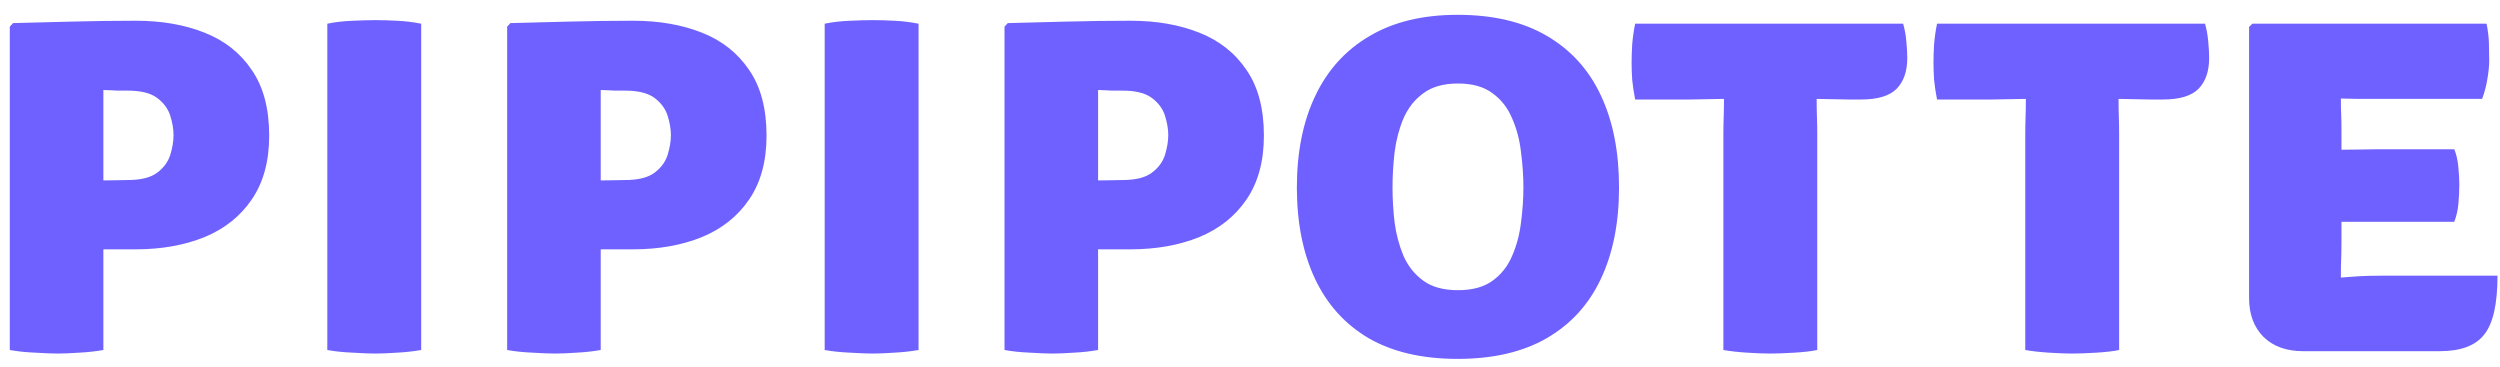
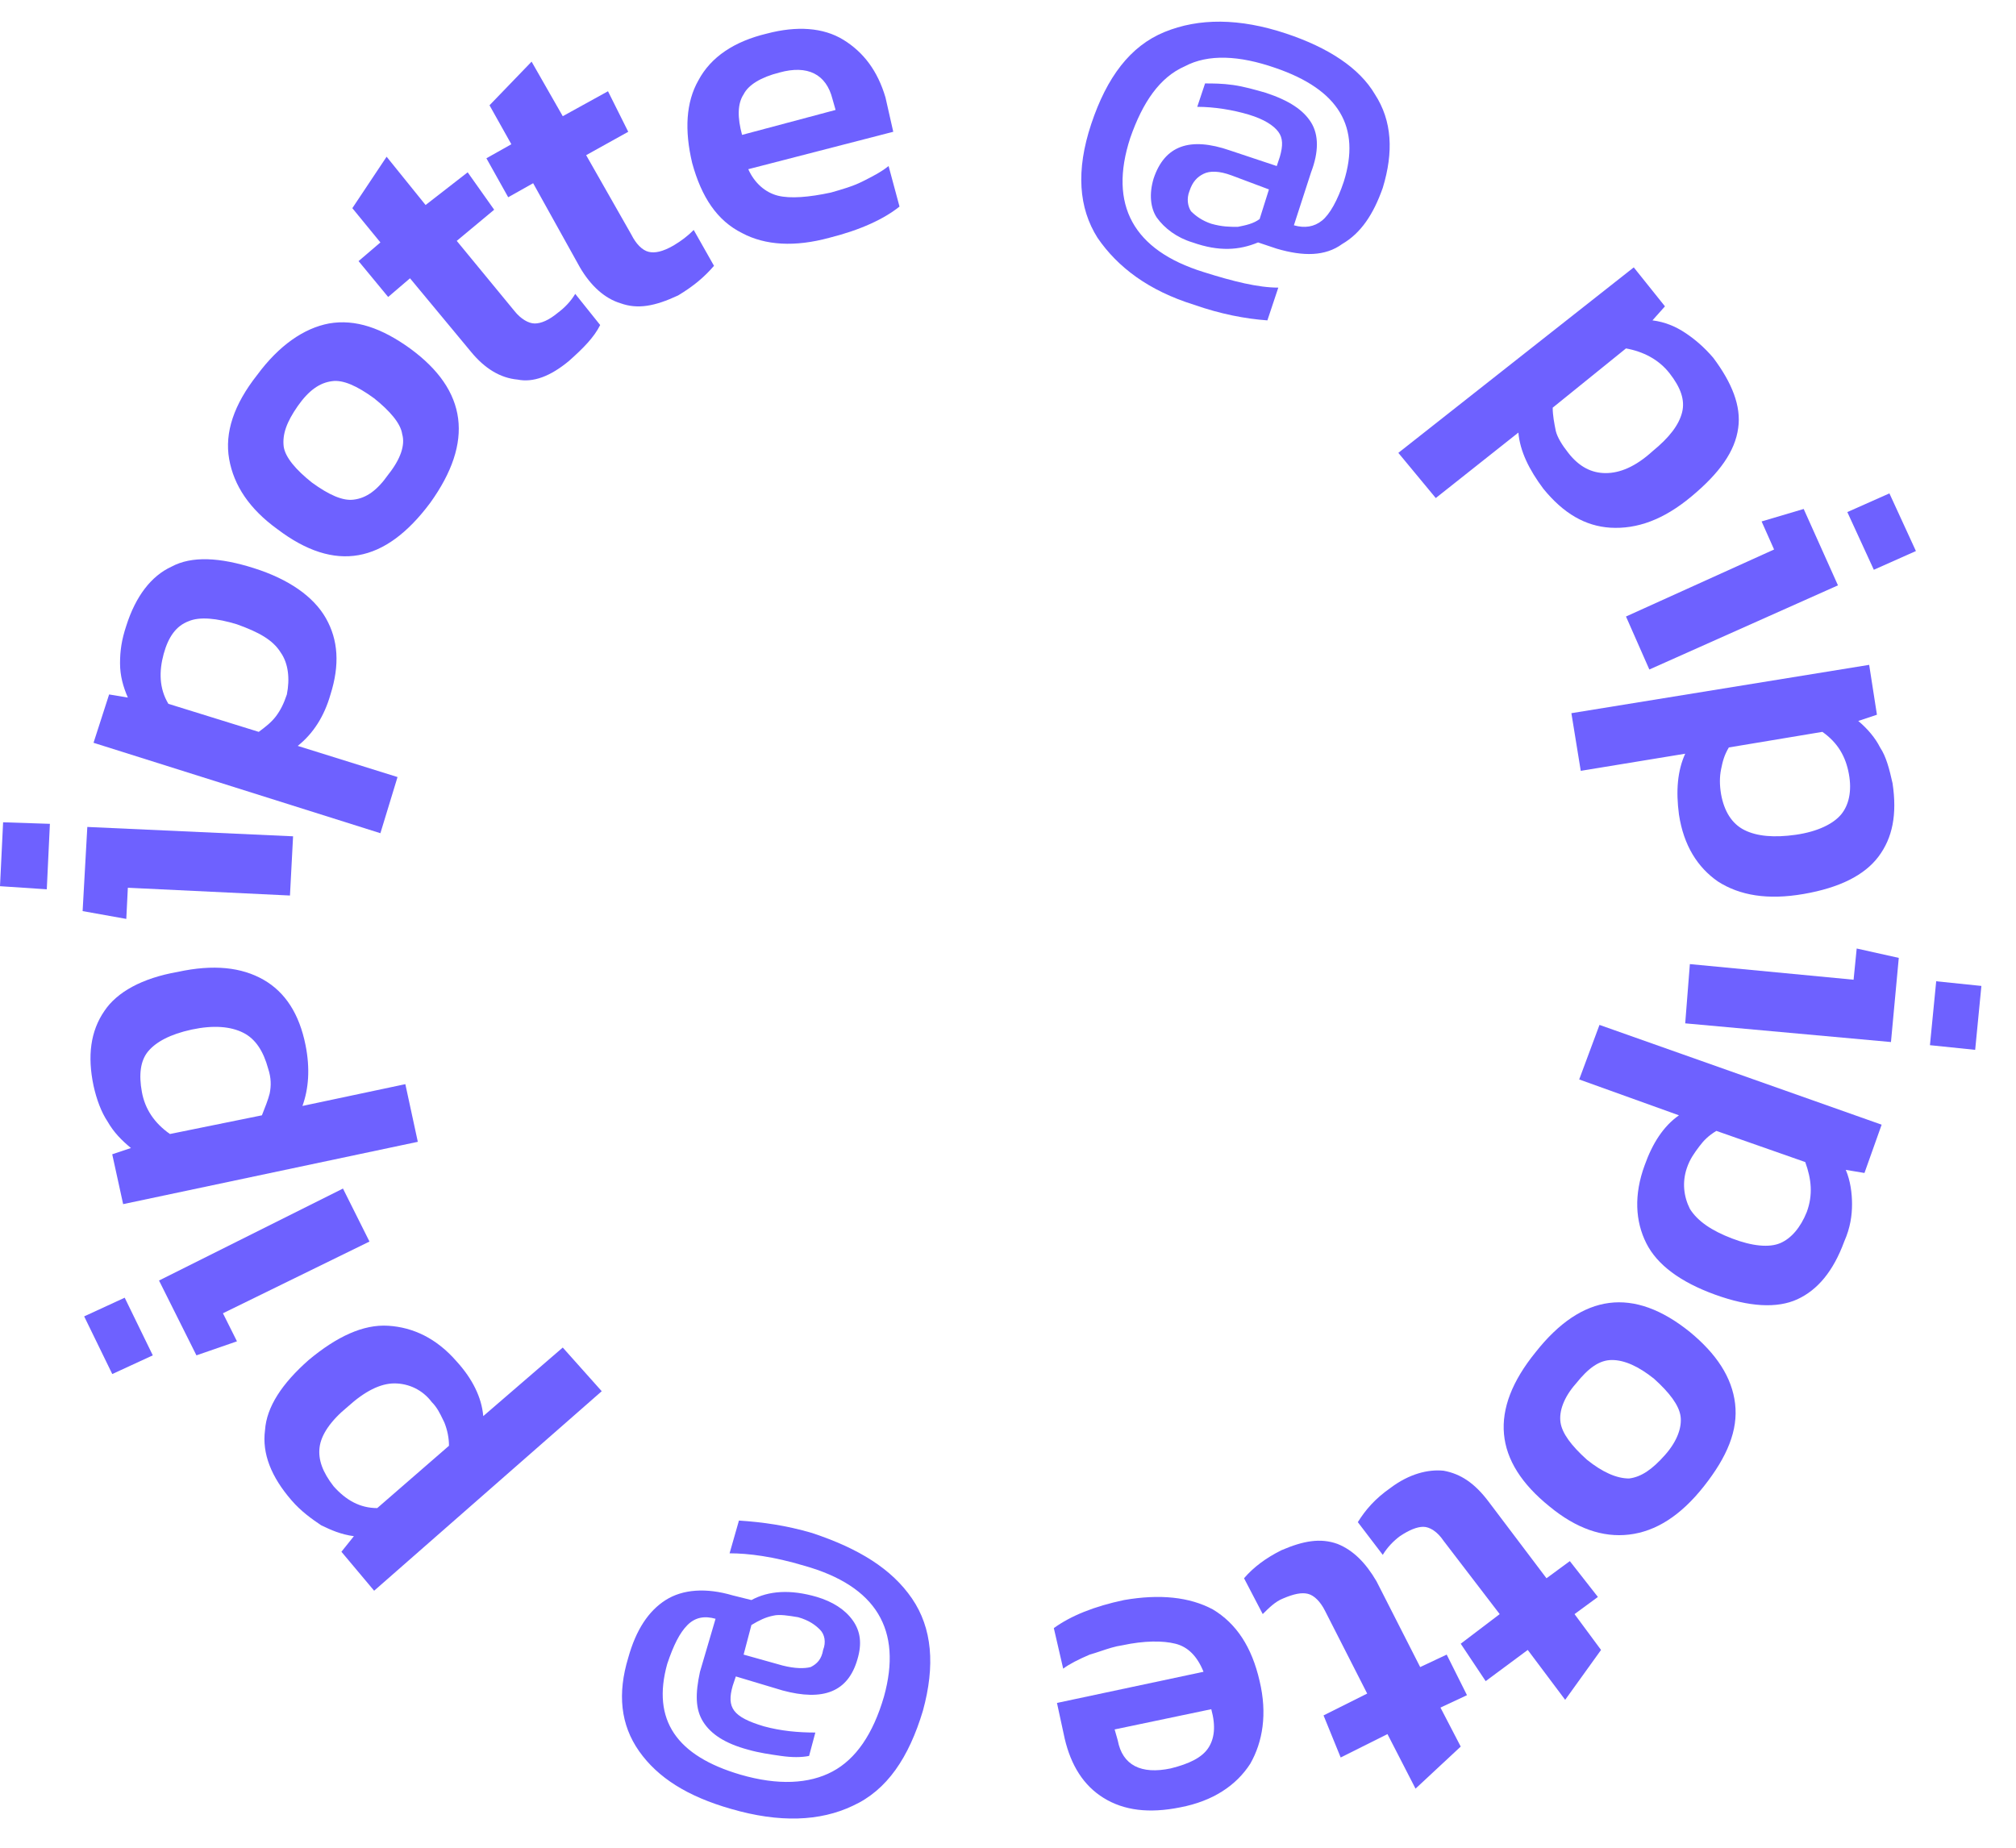
- <svg xmlns="http://www.w3.org/2000/svg" width="150" height="22" viewBox="0 0 150 22" fill="none">
-   <path d="M16.151 8.137C16.151 9.677 15.801 10.956 15.102 11.975C14.415 12.982 13.468 13.734 12.26 14.231C11.052 14.717 9.678 14.96 8.138 14.96C7.937 14.96 7.605 14.96 7.143 14.96C6.693 14.96 6.219 14.96 5.722 14.96C5.224 14.96 4.798 14.96 4.443 14.96C4.099 14.96 3.927 14.96 3.927 14.96V10.909C4.2 10.885 4.591 10.867 5.1 10.855C5.621 10.832 6.13 10.82 6.628 10.82C7.125 10.808 7.469 10.802 7.658 10.802C8.452 10.802 9.044 10.654 9.435 10.358C9.826 10.062 10.086 9.707 10.217 9.292C10.347 8.866 10.412 8.469 10.412 8.102C10.412 7.746 10.347 7.361 10.217 6.947C10.086 6.532 9.826 6.177 9.435 5.881C9.044 5.585 8.452 5.437 7.658 5.437C7.362 5.437 7.149 5.437 7.019 5.437C6.888 5.425 6.616 5.413 6.202 5.401V21C5.728 21.083 5.242 21.136 4.745 21.16C4.247 21.195 3.821 21.213 3.466 21.213C3.134 21.213 2.684 21.195 2.115 21.16C1.547 21.136 1.037 21.083 0.587 21V1.599L0.783 1.386C1.742 1.362 2.897 1.333 4.247 1.297C5.597 1.262 6.894 1.244 8.138 1.244C9.69 1.244 11.064 1.481 12.26 1.955C13.468 2.428 14.415 3.175 15.102 4.193C15.801 5.2 16.151 6.515 16.151 8.137ZM19.639 1.422C20.089 1.327 20.599 1.268 21.167 1.244C21.736 1.22 22.186 1.208 22.517 1.208C22.884 1.208 23.317 1.22 23.814 1.244C24.312 1.268 24.797 1.327 25.271 1.422V21C24.797 21.083 24.312 21.136 23.814 21.16C23.317 21.195 22.884 21.213 22.517 21.213C22.186 21.213 21.736 21.195 21.167 21.16C20.599 21.136 20.089 21.083 19.639 21V1.422ZM45.992 8.137C45.992 9.677 45.643 10.956 44.944 11.975C44.257 12.982 43.31 13.734 42.102 14.231C40.893 14.717 39.52 14.96 37.98 14.96C37.778 14.96 37.447 14.96 36.985 14.96C36.535 14.96 36.061 14.96 35.564 14.96C35.066 14.96 34.64 14.96 34.284 14.96C33.941 14.96 33.769 14.96 33.769 14.96V10.909C34.042 10.885 34.432 10.867 34.942 10.855C35.463 10.832 35.972 10.82 36.47 10.82C36.967 10.808 37.311 10.802 37.5 10.802C38.294 10.802 38.886 10.654 39.277 10.358C39.668 10.062 39.928 9.707 40.058 9.292C40.189 8.866 40.254 8.469 40.254 8.102C40.254 7.746 40.189 7.361 40.058 6.947C39.928 6.532 39.668 6.177 39.277 5.881C38.886 5.585 38.294 5.437 37.5 5.437C37.204 5.437 36.991 5.437 36.861 5.437C36.73 5.425 36.458 5.413 36.043 5.401V21C35.569 21.083 35.084 21.136 34.586 21.16C34.089 21.195 33.663 21.213 33.307 21.213C32.976 21.213 32.526 21.195 31.957 21.16C31.389 21.136 30.879 21.083 30.429 21V1.599L30.625 1.386C31.584 1.362 32.739 1.333 34.089 1.297C35.439 1.262 36.736 1.244 37.98 1.244C39.531 1.244 40.905 1.481 42.102 1.955C43.31 2.428 44.257 3.175 44.944 4.193C45.643 5.2 45.992 6.515 45.992 8.137ZM49.481 1.422C49.931 1.327 50.44 1.268 51.009 1.244C51.577 1.22 52.027 1.208 52.359 1.208C52.726 1.208 53.158 1.22 53.656 1.244C54.153 1.268 54.639 1.327 55.113 1.422V21C54.639 21.083 54.153 21.136 53.656 21.16C53.158 21.195 52.726 21.213 52.359 21.213C52.027 21.213 51.577 21.195 51.009 21.16C50.44 21.136 49.931 21.083 49.481 21V1.422ZM75.834 8.137C75.834 9.677 75.485 10.956 74.786 11.975C74.099 12.982 73.151 13.734 71.943 14.231C70.735 14.717 69.361 14.96 67.822 14.96C67.62 14.96 67.288 14.96 66.827 14.96C66.376 14.96 65.903 14.96 65.405 14.96C64.908 14.96 64.481 14.96 64.126 14.96C63.783 14.96 63.611 14.96 63.611 14.96V10.909C63.883 10.885 64.274 10.867 64.784 10.855C65.305 10.832 65.814 10.82 66.311 10.82C66.809 10.808 67.152 10.802 67.342 10.802C68.135 10.802 68.728 10.654 69.118 10.358C69.509 10.062 69.77 9.707 69.9 9.292C70.03 8.866 70.096 8.469 70.096 8.102C70.096 7.746 70.03 7.361 69.9 6.947C69.77 6.532 69.509 6.177 69.118 5.881C68.728 5.585 68.135 5.437 67.342 5.437C67.046 5.437 66.832 5.437 66.702 5.437C66.572 5.425 66.299 5.413 65.885 5.401V21C65.411 21.083 64.926 21.136 64.428 21.16C63.931 21.195 63.504 21.213 63.149 21.213C62.817 21.213 62.367 21.195 61.799 21.16C61.23 21.136 60.721 21.083 60.271 21V1.599L60.466 1.386C61.426 1.362 62.581 1.333 63.931 1.297C65.281 1.262 66.578 1.244 67.822 1.244C69.373 1.244 70.747 1.481 71.943 1.955C73.151 2.428 74.099 3.175 74.786 4.193C75.485 5.2 75.834 6.515 75.834 8.137ZM83.551 11.246C83.551 11.921 83.593 12.62 83.675 13.343C83.77 14.053 83.948 14.723 84.208 15.35C84.481 15.966 84.877 16.464 85.399 16.843C85.92 17.222 86.613 17.411 87.477 17.411C88.342 17.411 89.035 17.222 89.556 16.843C90.077 16.464 90.468 15.966 90.729 15.35C91.001 14.723 91.179 14.053 91.261 13.343C91.356 12.62 91.404 11.921 91.404 11.246C91.404 10.559 91.356 9.855 91.261 9.132C91.179 8.398 91.001 7.723 90.729 7.107C90.468 6.479 90.077 5.976 89.556 5.597C89.035 5.206 88.342 5.01 87.477 5.01C86.613 5.01 85.92 5.206 85.399 5.597C84.877 5.976 84.481 6.479 84.208 7.107C83.948 7.723 83.77 8.398 83.675 9.132C83.593 9.855 83.551 10.559 83.551 11.246ZM77.812 11.246C77.812 9.126 78.18 7.296 78.914 5.757C79.648 4.205 80.732 3.009 82.165 2.168C83.598 1.315 85.363 0.889 87.46 0.889C89.591 0.889 91.374 1.309 92.807 2.15C94.252 2.991 95.336 4.187 96.058 5.739C96.781 7.279 97.142 9.114 97.142 11.246C97.142 13.378 96.775 15.214 96.041 16.754C95.318 18.282 94.24 19.46 92.807 20.289C91.374 21.118 89.591 21.533 87.46 21.533C85.328 21.533 83.545 21.118 82.112 20.289C80.691 19.448 79.619 18.258 78.896 16.718C78.174 15.179 77.812 13.355 77.812 11.246ZM98.109 5.97C98.026 5.543 97.967 5.147 97.931 4.779C97.907 4.4 97.896 4.057 97.896 3.749C97.896 3.441 97.907 3.08 97.931 2.665C97.967 2.239 98.026 1.824 98.109 1.422H114.187C114.282 1.741 114.347 2.103 114.383 2.505C114.418 2.896 114.436 3.222 114.436 3.482C114.436 4.276 114.223 4.892 113.796 5.33C113.37 5.757 112.659 5.97 111.664 5.97H110.936C110.687 5.97 110.356 5.964 109.941 5.952C109.538 5.94 109.225 5.934 108.999 5.934H103.439C103.19 5.934 102.846 5.94 102.408 5.952C101.982 5.964 101.644 5.97 101.396 5.97H98.109ZM103.403 8.084C103.403 7.705 103.409 7.356 103.421 7.036C103.433 6.704 103.439 6.337 103.439 5.934V3.731H108.999V5.934C108.999 6.337 109.005 6.704 109.017 7.036C109.029 7.356 109.035 7.705 109.035 8.084V21C108.703 21.071 108.247 21.124 107.667 21.16C107.098 21.195 106.613 21.213 106.21 21.213C105.843 21.213 105.381 21.195 104.824 21.16C104.268 21.124 103.794 21.071 103.403 21V8.084ZM116.222 5.97C116.139 5.543 116.08 5.147 116.044 4.779C116.021 4.4 116.009 4.057 116.009 3.749C116.009 3.441 116.021 3.08 116.044 2.665C116.08 2.239 116.139 1.824 116.222 1.422H132.3C132.395 1.741 132.46 2.103 132.496 2.505C132.531 2.896 132.549 3.222 132.549 3.482C132.549 4.276 132.336 4.892 131.91 5.33C131.483 5.757 130.773 5.97 129.778 5.97H129.049C128.8 5.97 128.469 5.964 128.054 5.952C127.652 5.94 127.338 5.934 127.113 5.934H121.552C121.303 5.934 120.96 5.94 120.521 5.952C120.095 5.964 119.757 5.97 119.509 5.97H116.222ZM121.516 8.084C121.516 7.705 121.522 7.356 121.534 7.036C121.546 6.704 121.552 6.337 121.552 5.934V3.731H127.113V5.934C127.113 6.337 127.119 6.704 127.13 7.036C127.142 7.356 127.148 7.705 127.148 8.084V21C126.817 21.071 126.361 21.124 125.78 21.16C125.212 21.195 124.726 21.213 124.323 21.213C123.956 21.213 123.494 21.195 122.938 21.16C122.381 21.124 121.907 21.071 121.516 21V8.084ZM134.945 1.617L135.14 1.422H140.452V5.899C140.452 6.266 140.458 6.58 140.47 6.84C140.482 7.101 140.488 7.421 140.488 7.8V14.462C140.488 14.9 140.482 15.261 140.47 15.546C140.458 15.818 140.452 16.174 140.452 16.612V21.071H138.196C137.189 21.071 136.395 20.787 135.815 20.218C135.235 19.638 134.945 18.862 134.945 17.891V1.617ZM147.257 8.954C147.387 9.274 147.47 9.641 147.505 10.056C147.541 10.459 147.559 10.802 147.559 11.086C147.559 11.418 147.541 11.791 147.505 12.206C147.47 12.608 147.387 12.976 147.257 13.307H142.708C142.436 13.307 142.033 13.307 141.5 13.307C140.967 13.307 140.422 13.307 139.866 13.307C139.321 13.295 138.877 13.284 138.533 13.272V9.026C138.877 9.014 139.321 9.002 139.866 8.99C140.422 8.978 140.967 8.972 141.5 8.972C142.033 8.96 142.436 8.954 142.708 8.954H147.257ZM149.193 1.422C149.276 1.824 149.323 2.209 149.335 2.576C149.347 2.944 149.353 3.293 149.353 3.625C149.353 3.944 149.317 4.306 149.246 4.708C149.187 5.111 149.081 5.52 148.927 5.934H142.708C142.436 5.934 142.033 5.934 141.5 5.934C140.967 5.922 140.422 5.911 139.866 5.899C139.321 5.887 138.877 5.875 138.533 5.863V1.422H149.193ZM149.85 16.541C149.85 18.234 149.584 19.413 149.051 20.076C148.53 20.739 147.642 21.071 146.386 21.071H138.604V16.754C139.303 16.73 139.866 16.701 140.292 16.665C140.719 16.63 141.121 16.6 141.5 16.576C141.891 16.552 142.359 16.541 142.904 16.541H149.85Z" fill="#6E61FF" />
+ <svg xmlns="http://www.w3.org/2000/svg" width="48" height="44" viewBox="0 0 48 44" fill="none">
+   <path fill-rule="evenodd" clip-rule="evenodd" d="M26.131 5.662C25.685 4.956 25.611 4.066 25.982 2.952C26.353 1.839 26.91 1.096 27.727 0.762C28.543 0.428 29.508 0.428 30.622 0.799C31.624 1.133 32.366 1.616 32.737 2.247C33.146 2.878 33.183 3.62 32.923 4.474C32.7 5.105 32.404 5.55 31.958 5.81C31.55 6.107 31.03 6.107 30.399 5.922L29.954 5.773C29.508 5.959 29.026 5.996 28.395 5.773C28.024 5.662 27.727 5.439 27.541 5.179C27.393 4.956 27.355 4.622 27.467 4.251C27.727 3.472 28.321 3.249 29.286 3.583L30.399 3.954L30.473 3.732C30.548 3.472 30.548 3.286 30.436 3.138C30.325 2.989 30.102 2.841 29.731 2.729C29.36 2.618 28.914 2.544 28.506 2.544L28.692 1.987C28.877 1.987 29.1 1.987 29.36 2.024C29.62 2.061 29.88 2.136 30.139 2.21C30.696 2.395 31.03 2.618 31.216 2.915C31.401 3.212 31.401 3.62 31.216 4.103L30.807 5.365C31.067 5.439 31.29 5.402 31.476 5.253C31.661 5.105 31.847 4.771 31.995 4.325C32.404 3.026 31.884 2.136 30.362 1.616C29.508 1.319 28.766 1.282 28.209 1.579C27.615 1.839 27.207 2.432 26.91 3.286C26.39 4.882 26.984 5.959 28.655 6.478C29.36 6.701 29.954 6.849 30.436 6.849L30.176 7.629C29.657 7.592 29.063 7.48 28.432 7.258C27.355 6.924 26.613 6.367 26.131 5.662ZM29.471 5.402C29.657 5.365 29.842 5.328 29.991 5.216L30.213 4.511L29.323 4.177C29.026 4.066 28.803 4.066 28.655 4.14C28.506 4.214 28.395 4.325 28.321 4.548C28.246 4.734 28.283 4.919 28.358 5.031C28.469 5.142 28.617 5.253 28.84 5.328C29.1 5.402 29.286 5.402 29.471 5.402Z" fill="#6E61FF" />
+   <path fill-rule="evenodd" clip-rule="evenodd" d="M16.48 3.88C16.703 4.697 17.074 5.253 17.668 5.55C18.225 5.847 18.93 5.884 19.747 5.662C20.489 5.476 21.046 5.216 21.417 4.919L21.157 3.954C20.971 4.103 20.749 4.214 20.526 4.326C20.303 4.437 20.043 4.511 19.784 4.585C19.264 4.697 18.819 4.734 18.522 4.66C18.225 4.585 17.965 4.363 17.816 4.029L21.268 3.138L21.083 2.321C20.897 1.69 20.563 1.245 20.081 0.948C19.598 0.651 18.967 0.614 18.262 0.799C17.482 0.985 16.926 1.356 16.629 1.913C16.332 2.433 16.295 3.101 16.48 3.88ZM19.821 2.358L19.895 2.618L17.668 3.212C17.557 2.804 17.557 2.47 17.705 2.247C17.816 2.024 18.113 1.839 18.559 1.727C19.227 1.542 19.672 1.764 19.821 2.358Z" fill="#6E61FF" />
+   <path d="M14.773 7.221C14.402 7.109 14.068 6.812 13.808 6.367L12.694 4.363L12.1 4.697L11.581 3.769L12.175 3.435L11.655 2.507L12.657 1.468L13.399 2.767L14.476 2.173L14.958 3.138L13.956 3.695L15.033 5.588C15.144 5.81 15.292 5.959 15.441 5.996C15.589 6.033 15.775 5.996 16.035 5.847C16.22 5.736 16.369 5.625 16.517 5.476L17 6.33C16.777 6.59 16.517 6.812 16.146 7.035C15.589 7.295 15.181 7.369 14.773 7.221Z" fill="#6E61FF" />
+   <path d="M11.209 8.371C11.543 8.78 11.915 9.002 12.323 9.039C12.694 9.114 13.102 8.965 13.548 8.594C13.882 8.297 14.142 8.037 14.29 7.74L13.696 6.998C13.585 7.184 13.437 7.332 13.288 7.443C13.065 7.629 12.88 7.703 12.731 7.703C12.583 7.703 12.397 7.592 12.249 7.406L10.875 5.736L11.766 4.994L11.135 4.103L10.133 4.882L9.205 3.732L8.389 4.957L9.057 5.773L8.537 6.218L9.242 7.072L9.762 6.627L11.209 8.371Z" fill="#6E61FF" />
+   <path fill-rule="evenodd" clip-rule="evenodd" d="M6.607 12.603C5.939 12.12 5.568 11.563 5.456 10.932C5.345 10.301 5.568 9.633 6.124 8.928C6.644 8.223 7.238 7.815 7.832 7.703C8.463 7.592 9.094 7.815 9.762 8.297C11.135 9.299 11.284 10.524 10.245 11.972C9.168 13.419 7.98 13.642 6.607 12.603ZM9.576 10.338C9.539 10.079 9.279 9.782 8.908 9.485C8.5 9.188 8.166 9.039 7.906 9.077C7.609 9.114 7.349 9.299 7.089 9.67C6.83 10.042 6.718 10.338 6.755 10.636C6.793 10.895 7.052 11.192 7.424 11.489C7.832 11.786 8.166 11.935 8.426 11.897C8.723 11.86 8.982 11.675 9.242 11.304C9.539 10.932 9.651 10.598 9.576 10.338Z" fill="#6E61FF" />
+   <path fill-rule="evenodd" clip-rule="evenodd" d="M2.598 16.537L2.227 17.688L9.057 19.841L9.465 18.504L7.089 17.762C7.461 17.465 7.72 17.057 7.869 16.537C8.092 15.832 8.054 15.238 7.758 14.719C7.461 14.199 6.867 13.79 6.05 13.531C5.234 13.271 4.565 13.234 4.083 13.494C3.6 13.716 3.229 14.199 3.006 14.904C2.895 15.238 2.858 15.498 2.858 15.795C2.858 16.092 2.932 16.352 3.044 16.611L2.598 16.537ZM5.642 14.867C6.161 15.053 6.496 15.238 6.681 15.535C6.867 15.795 6.904 16.166 6.83 16.537C6.755 16.76 6.681 16.908 6.57 17.057C6.458 17.205 6.31 17.317 6.161 17.428L4.009 16.76C3.786 16.389 3.786 15.98 3.897 15.572C4.009 15.164 4.194 14.904 4.491 14.793C4.751 14.681 5.159 14.719 5.642 14.867Z" fill="#6E61FF" />
+   <path d="M0 21.103L0.074 19.581L1.188 19.618L1.114 21.177L0 21.103Z" fill="#6E61FF" />
+   <path d="M3.044 21.14L3.007 21.882L1.967 21.696L2.079 19.692L6.978 19.915L6.904 21.325L3.044 21.14Z" fill="#6E61FF" />
+   <path fill-rule="evenodd" clip-rule="evenodd" d="M2.672 27.487L2.932 28.674L9.948 27.19L9.651 25.817L7.201 26.336C7.349 25.928 7.386 25.445 7.275 24.889C7.127 24.146 6.793 23.627 6.273 23.33C5.753 23.033 5.085 22.958 4.231 23.144C3.378 23.293 2.784 23.627 2.487 24.072C2.153 24.555 2.079 25.148 2.227 25.854C2.301 26.188 2.413 26.485 2.561 26.707C2.71 26.967 2.895 27.153 3.118 27.338L2.672 27.487ZM4.565 24.517C5.085 24.406 5.493 24.443 5.79 24.592C6.087 24.74 6.273 25.037 6.384 25.445C6.458 25.668 6.458 25.854 6.421 26.039C6.384 26.188 6.31 26.373 6.236 26.559L4.046 27.004C3.675 26.744 3.452 26.41 3.378 26.002C3.303 25.594 3.341 25.26 3.526 25.037C3.712 24.814 4.046 24.629 4.565 24.517Z" fill="#6E61FF" />
+   <path d="M2.673 32.72L2.004 31.347L2.969 30.902L3.638 32.275L2.673 32.72Z" fill="#6E61FF" />
+   <path d="M5.308 31.273L5.642 31.941L4.677 32.275L3.786 30.493L8.166 28.303L8.797 29.565L5.308 31.273Z" fill="#6E61FF" />
+   <path fill-rule="evenodd" clip-rule="evenodd" d="M8.129 36.952L8.908 37.88L14.327 33.129L13.399 32.089L11.506 33.722C11.469 33.277 11.247 32.832 10.875 32.423C10.393 31.867 9.836 31.607 9.242 31.57C8.648 31.533 8.017 31.829 7.349 32.386C6.718 32.943 6.347 33.5 6.31 34.057C6.236 34.613 6.458 35.17 6.941 35.727C7.164 35.987 7.424 36.172 7.646 36.321C7.869 36.432 8.129 36.543 8.426 36.581L8.129 36.952ZM8.277 33.5C8.685 33.129 9.057 32.943 9.391 32.943C9.725 32.943 10.059 33.092 10.281 33.389C10.406 33.513 10.478 33.663 10.542 33.796C10.554 33.822 10.566 33.847 10.579 33.871C10.653 34.057 10.69 34.242 10.69 34.428L8.982 35.912C8.574 35.912 8.24 35.727 7.943 35.393C7.683 35.059 7.572 34.762 7.609 34.465C7.646 34.168 7.869 33.834 8.277 33.5Z" fill="#6E61FF" />
+   <path fill-rule="evenodd" clip-rule="evenodd" d="M21.974 40.738C22.27 39.661 22.196 38.77 21.714 38.065C21.231 37.36 20.452 36.877 19.338 36.506C18.707 36.321 18.151 36.246 17.594 36.209L17.371 36.989C17.816 36.989 18.41 37.063 19.153 37.286C20.86 37.768 21.491 38.808 21.046 40.404C20.786 41.294 20.378 41.888 19.821 42.185C19.264 42.482 18.522 42.519 17.631 42.26C16.109 41.814 15.515 40.96 15.886 39.624C16.035 39.179 16.183 38.882 16.369 38.696C16.554 38.511 16.777 38.474 17.037 38.548L16.666 39.81C16.554 40.329 16.554 40.701 16.74 40.998C16.926 41.294 17.26 41.517 17.816 41.666C18.076 41.74 18.336 41.777 18.596 41.814C18.855 41.851 19.078 41.851 19.264 41.814L19.413 41.257C19.004 41.257 18.596 41.22 18.188 41.109C17.816 40.998 17.594 40.886 17.482 40.738C17.371 40.589 17.371 40.404 17.445 40.144L17.52 39.921L18.633 40.255C19.598 40.515 20.192 40.292 20.415 39.513C20.526 39.142 20.489 38.845 20.303 38.585C20.118 38.325 19.821 38.139 19.45 38.028C18.819 37.843 18.299 37.88 17.891 38.102L17.445 37.991C16.814 37.805 16.258 37.843 15.849 38.102C15.441 38.362 15.144 38.808 14.958 39.476C14.699 40.329 14.773 41.072 15.218 41.703C15.664 42.334 16.369 42.779 17.408 43.076C18.559 43.41 19.524 43.373 20.303 43.002C21.12 42.631 21.64 41.851 21.974 40.738ZM17.891 38.696C18.076 38.585 18.225 38.511 18.41 38.474C18.559 38.436 18.781 38.474 19.004 38.511C19.264 38.585 19.413 38.696 19.524 38.808C19.635 38.919 19.672 39.105 19.598 39.29C19.561 39.513 19.45 39.624 19.301 39.698C19.153 39.736 18.93 39.736 18.633 39.661L17.705 39.401L17.891 38.696Z" fill="#6E61FF" />
+   <path fill-rule="evenodd" clip-rule="evenodd" d="M39.642 7.295L38.899 6.367L33.294 10.784L34.185 11.86L36.152 10.301C36.19 10.747 36.412 11.192 36.746 11.638C37.229 12.232 37.748 12.528 38.342 12.566C38.973 12.603 39.604 12.38 40.272 11.823C40.941 11.266 41.312 10.747 41.386 10.19C41.46 9.67 41.237 9.114 40.792 8.52C40.569 8.26 40.347 8.074 40.124 7.926C39.901 7.777 39.642 7.666 39.344 7.629L39.642 7.295ZM39.344 10.747C38.936 11.118 38.565 11.266 38.231 11.266C37.897 11.266 37.6 11.118 37.34 10.784C37.192 10.598 37.08 10.413 37.043 10.264C37.006 10.079 36.969 9.893 36.969 9.708L38.714 8.297C39.122 8.371 39.493 8.557 39.753 8.891C40.013 9.225 40.124 9.522 40.05 9.819C39.975 10.116 39.753 10.413 39.344 10.747Z" fill="#6E61FF" />
+   <path d="M42.24 13.085L41.943 12.417L42.945 12.12L43.761 13.939L39.27 15.943L38.714 14.681L42.24 13.085Z" fill="#6E61FF" />
+   <path d="M44.986 11.749L45.617 13.122L44.615 13.568L43.984 12.194L44.986 11.749Z" fill="#6E61FF" />
+   <path fill-rule="evenodd" clip-rule="evenodd" d="M44.689 17.02L44.504 15.832L37.414 16.983L37.637 18.356L40.124 17.948C39.938 18.356 39.901 18.838 39.975 19.395C40.087 20.137 40.421 20.657 40.903 20.991C41.423 21.325 42.091 21.437 42.945 21.288C43.799 21.14 44.392 20.843 44.727 20.397C45.061 19.952 45.172 19.395 45.061 18.653C44.986 18.319 44.912 18.022 44.764 17.799C44.652 17.576 44.467 17.354 44.244 17.168L44.689 17.02ZM42.759 19.878C42.24 19.952 41.831 19.915 41.534 19.766C41.237 19.618 41.052 19.321 40.978 18.913C40.941 18.69 40.941 18.504 40.978 18.319C41.015 18.133 41.052 17.985 41.163 17.799L43.39 17.428C43.761 17.688 43.947 18.022 44.021 18.43C44.096 18.838 44.021 19.172 43.836 19.395C43.65 19.618 43.279 19.803 42.759 19.878Z" fill="#6E61FF" />
+   <path d="M44.207 22.587L45.209 22.81L45.023 24.814L40.124 24.369L40.235 22.958L44.133 23.33L44.207 22.587Z" fill="#6E61FF" />
+   <path d="M47.176 23.478L47.028 25L45.951 24.889L46.1 23.367L47.176 23.478Z" fill="#6E61FF" />
+   <path fill-rule="evenodd" clip-rule="evenodd" d="M44.392 27.932L44.801 26.782L38.083 24.406L37.6 25.705L39.975 26.559C39.604 26.819 39.344 27.227 39.159 27.747C38.899 28.452 38.936 29.083 39.196 29.602C39.456 30.122 40.013 30.53 40.829 30.827C41.646 31.124 42.314 31.161 42.796 30.939C43.279 30.716 43.65 30.271 43.91 29.565C44.058 29.231 44.096 28.934 44.096 28.675C44.096 28.415 44.058 28.118 43.947 27.858L44.392 27.932ZM41.237 29.491C40.755 29.306 40.421 29.083 40.235 28.786C40.087 28.489 40.05 28.155 40.161 27.821C40.235 27.598 40.347 27.45 40.458 27.301C40.569 27.153 40.681 27.041 40.866 26.93L42.982 27.672C43.13 28.081 43.168 28.452 43.019 28.86C42.871 29.231 42.648 29.491 42.388 29.602C42.128 29.714 41.72 29.677 41.237 29.491Z" fill="#6E61FF" />
+   <path fill-rule="evenodd" clip-rule="evenodd" d="M40.235 31.718C40.866 32.238 41.237 32.795 41.312 33.426C41.386 34.057 41.126 34.688 40.569 35.393C40.013 36.098 39.419 36.469 38.788 36.543C38.157 36.618 37.526 36.395 36.895 35.875C35.559 34.799 35.447 33.574 36.561 32.201C37.674 30.79 38.899 30.642 40.235 31.718ZM37.155 33.871C37.192 34.131 37.414 34.428 37.786 34.762C38.157 35.059 38.491 35.207 38.788 35.207C39.085 35.17 39.344 34.984 39.641 34.65C39.938 34.316 40.05 33.982 40.013 33.722C39.975 33.463 39.753 33.166 39.382 32.832C39.011 32.535 38.676 32.386 38.38 32.386C38.083 32.386 37.823 32.572 37.526 32.943C37.229 33.277 37.117 33.611 37.155 33.871Z" fill="#6E61FF" />
+   <path d="M35.447 35.764C35.113 35.319 34.779 35.096 34.371 35.022C34 34.985 33.554 35.096 33.109 35.43C32.738 35.69 32.515 35.95 32.329 36.247L32.923 37.026C33.035 36.84 33.183 36.692 33.331 36.581C33.554 36.432 33.74 36.358 33.888 36.358C34.037 36.358 34.222 36.469 34.371 36.692L35.707 38.437L34.779 39.142L35.373 40.033L36.375 39.29L37.266 40.478L38.12 39.29L37.489 38.437L38.045 38.028L37.377 37.175L36.821 37.583L35.447 35.764Z" fill="#6E61FF" />
+   <path d="M31.847 36.766C32.218 36.915 32.515 37.212 32.775 37.657L33.814 39.698L34.445 39.401L34.928 40.367L34.297 40.663L34.779 41.591L33.703 42.593L33.035 41.294L31.921 41.851L31.513 40.849L32.552 40.329L31.55 38.362C31.439 38.139 31.29 37.991 31.142 37.954C30.993 37.917 30.808 37.954 30.548 38.065C30.362 38.139 30.214 38.288 30.065 38.436L29.62 37.583C29.842 37.323 30.139 37.1 30.511 36.915C31.03 36.692 31.439 36.618 31.847 36.766Z" fill="#6E61FF" />
+   <path fill-rule="evenodd" clip-rule="evenodd" d="M29.991 40.032C29.805 39.216 29.434 38.659 28.877 38.325C28.321 38.028 27.615 37.954 26.762 38.102C26.056 38.251 25.5 38.474 25.091 38.77L25.314 39.736C25.462 39.624 25.685 39.513 25.945 39.401C26.032 39.377 26.118 39.348 26.205 39.319C26.378 39.261 26.551 39.203 26.724 39.179C27.244 39.067 27.69 39.067 27.986 39.142C28.284 39.216 28.506 39.439 28.655 39.81L25.166 40.552L25.351 41.406C25.5 42.037 25.797 42.519 26.279 42.816C26.762 43.113 27.355 43.188 28.098 43.039C28.877 42.891 29.434 42.519 29.768 42C30.065 41.48 30.177 40.812 29.991 40.032ZM26.613 41.443L26.539 41.183L28.84 40.701C28.952 41.109 28.915 41.406 28.766 41.629C28.617 41.851 28.321 42 27.875 42.111C27.17 42.26 26.724 42.037 26.613 41.443Z" fill="#6E61FF" />
</svg>
